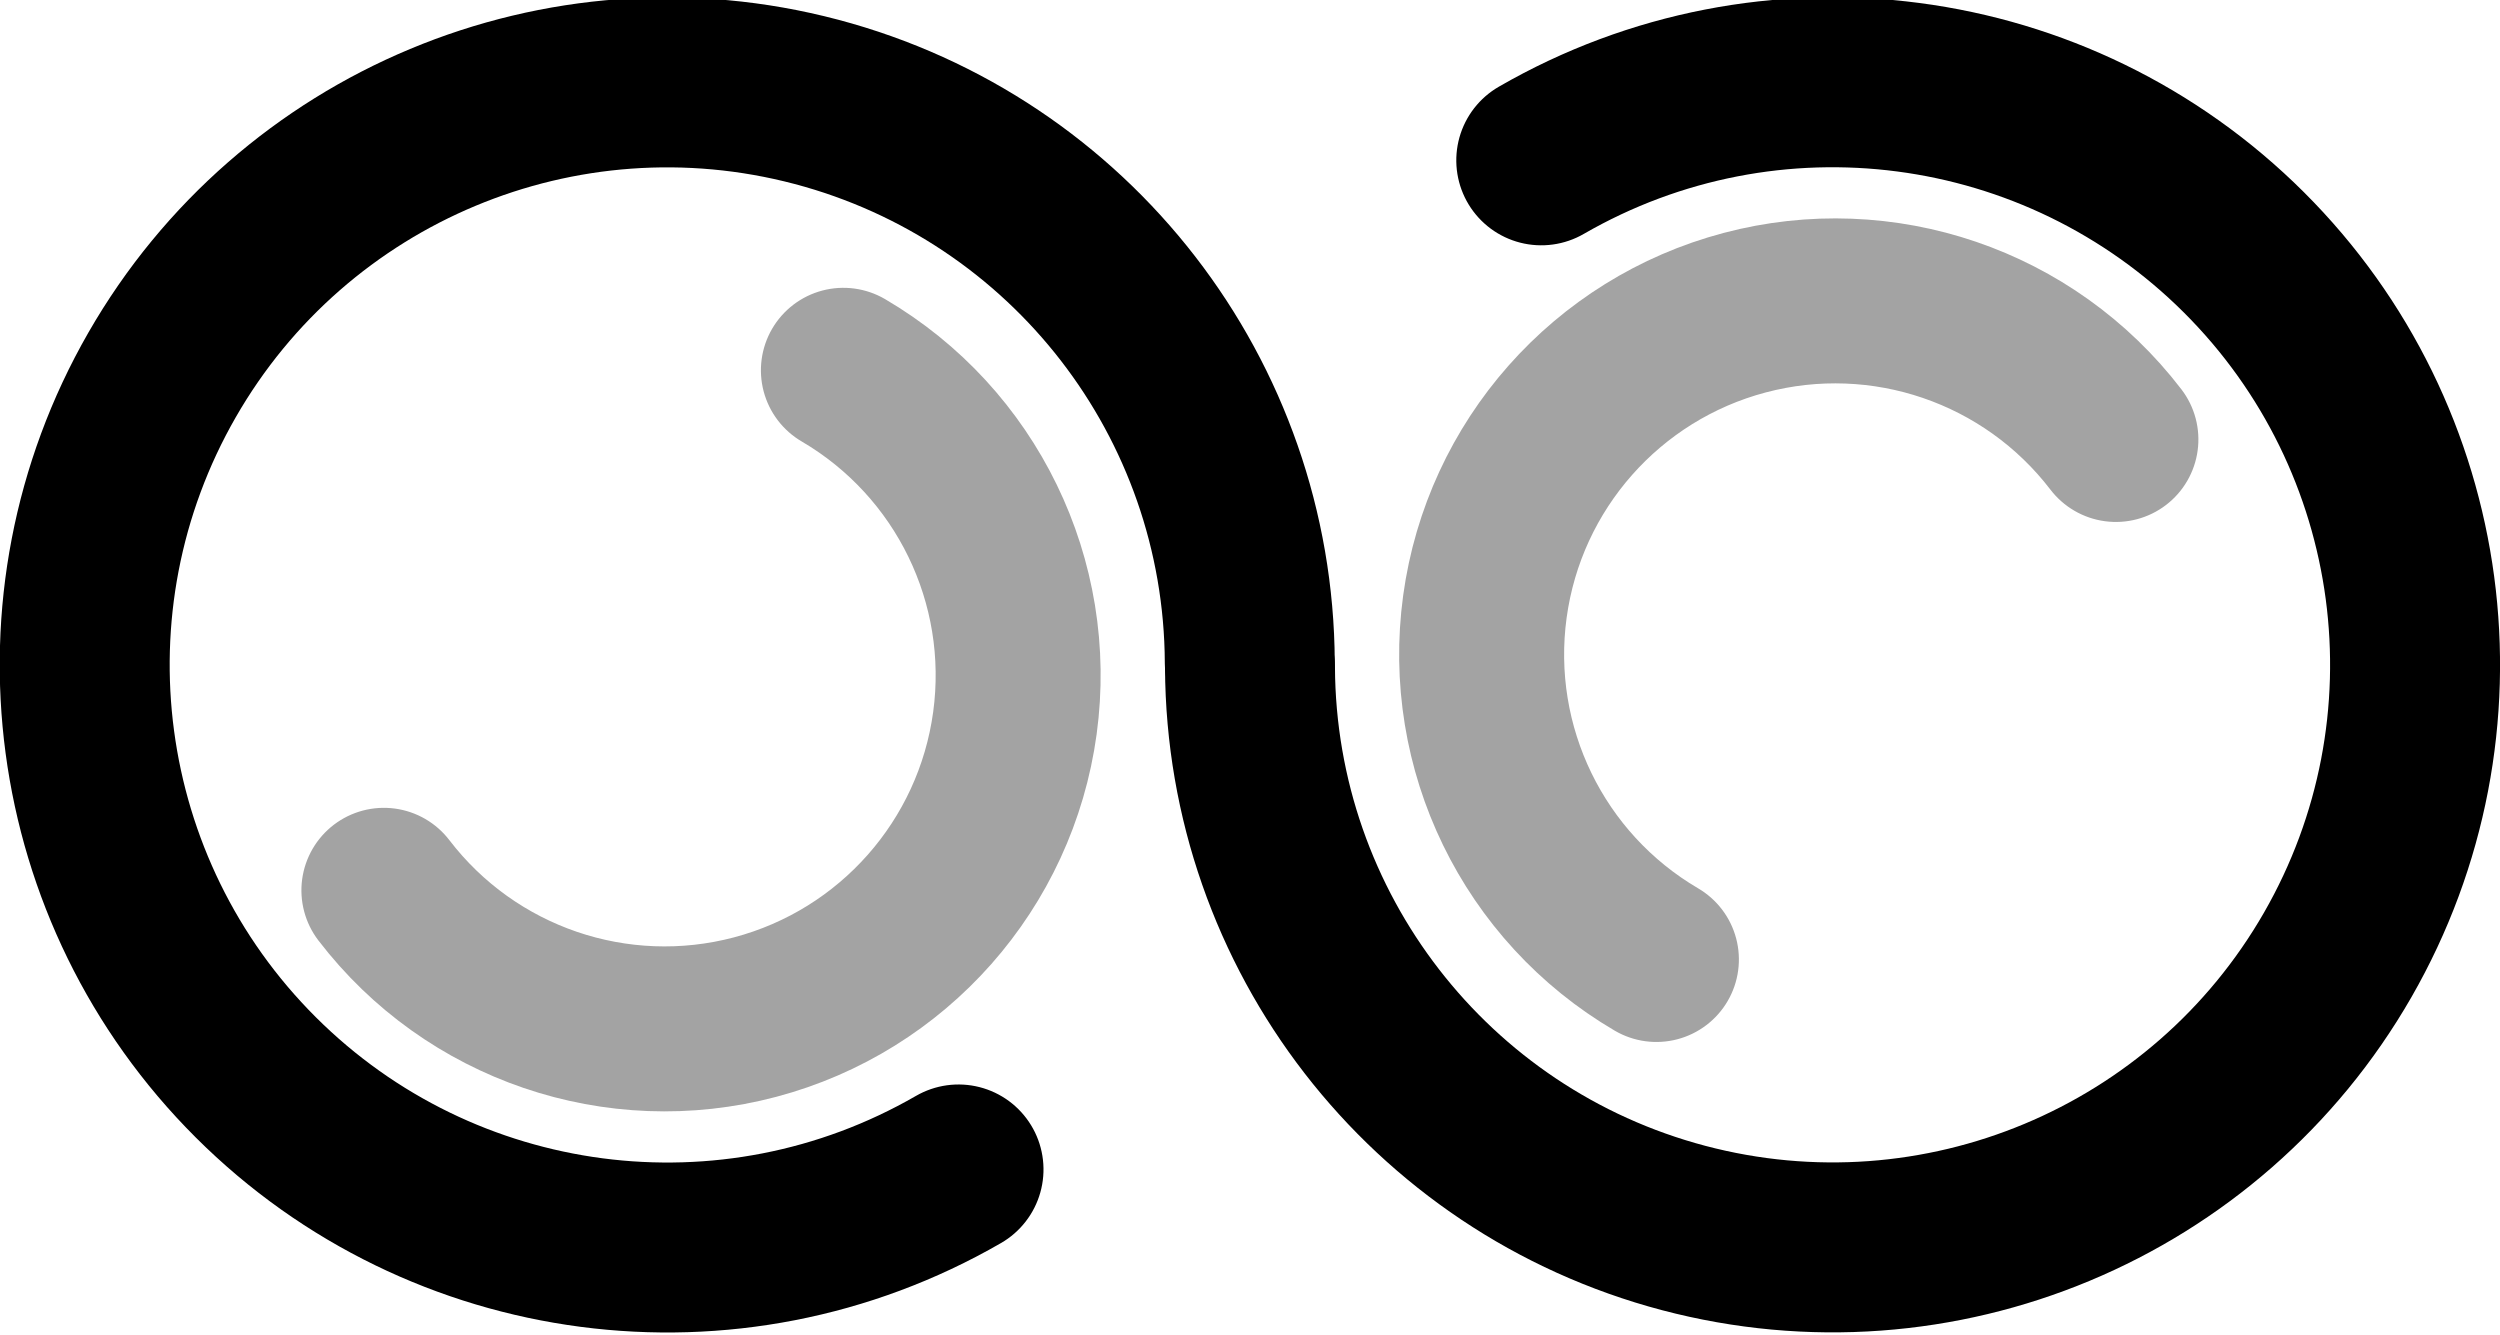
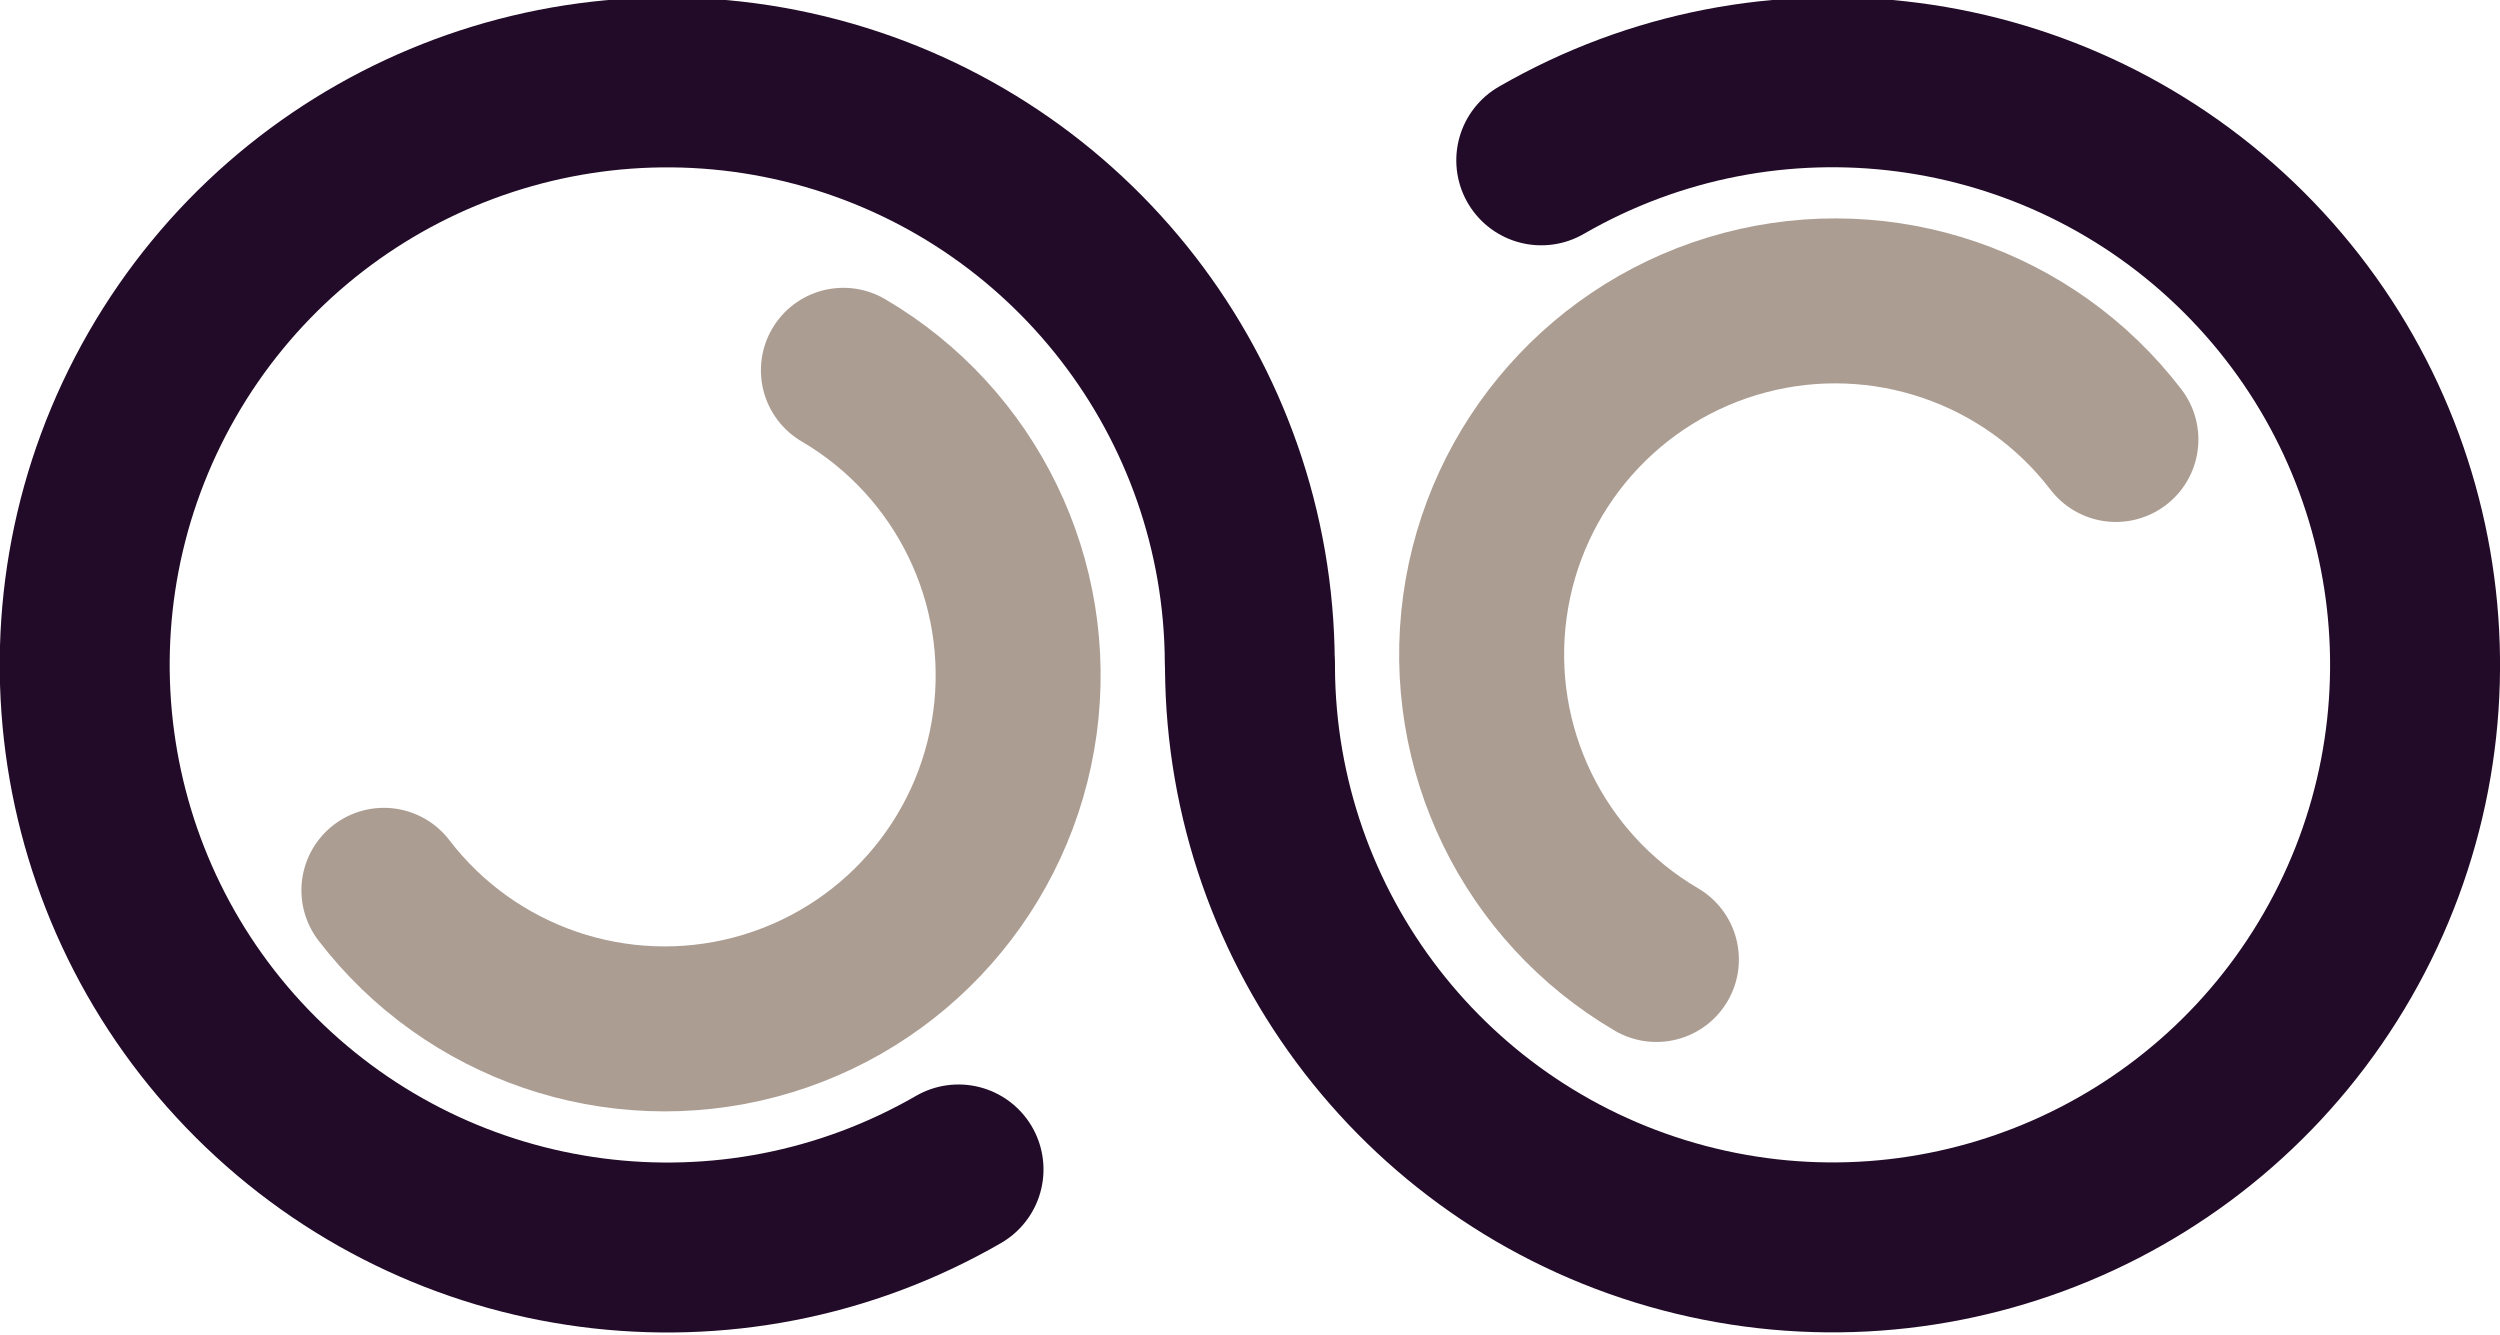
<svg xmlns="http://www.w3.org/2000/svg" width="500.373" height="267.171" viewBox="0 0 132.39 70.689" version="1.1" id="svg5" xml:space="preserve">
  <defs id="defs2" />
  <g id="layer1" transform="translate(-40.7517,-141.4259)">
    <rect style="fill:#e3dbdb;stroke-width:0.265" id="rect338" width="508" height="285.75" x="241.417" y="145.423" />
    <rect style="fill:#e3dbdb;stroke-width:0.198" id="rect338-3" width="285.75" height="285.75" x="798.641" y="149.421" />
    <text xml:space="preserve" style="font-size:141.111px;fill:#220b28;stroke-width:0.265" x="278.745" y="337.868" id="text124">
      <tspan id="tspan122" style="font-style:normal;font-variant:normal;font-weight:normal;font-stretch:normal;font-size:141.111px;font-family:Comfortaa;-inkscape-font-specification:Comfortaa;fill:#220b28;stroke-width:0.265" x="278.745" y="337.868">Bl    m</tspan>
    </text>
    <g id="g451" transform="translate(-0.00575619,-0.1342671)">
-       <path style="font-variation-settings:normal;fill:none;fill-opacity:1;stroke:#a3a3a3;stroke-width:8.736;stroke-linecap:round;stroke-linejoin:miter;stroke-miterlimit:4;stroke-dasharray:none;stroke-dashoffset:0;stroke-opacity:1;stop-color:#000000" id="path177-5-6" d="m 14.467,-230.874 a 18.724,18.724 0 0 1 -4.105,20.365 18.724,18.724 0 0 1 -20.378,4.04 18.724,18.724 0 0 1 -11.564,-17.259" transform="rotate(142.6776)" />
-       <path style="font-variation-settings:normal;fill:none;fill-opacity:1;stroke:#a3a3a3;stroke-width:8.736;stroke-linecap:round;stroke-linejoin:miter;stroke-miterlimit:4;stroke-dasharray:none;stroke-dashoffset:0;stroke-opacity:1;stop-color:#000000" id="path177-5-6-0" d="m -29.788,179.958 a 18.724,18.724 0 0 1 -4.105,20.365 18.724,18.724 0 0 1 -20.378,4.04 18.724,18.724 0 0 1 -11.564,-17.259" transform="rotate(-37.32239)" />
+       <path style="font-variation-settings:normal;fill:none;fill-opacity:1;stroke:#ac9d93;stroke-width:8.736;stroke-linecap:round;stroke-linejoin:miter;stroke-miterlimit:4;stroke-dasharray:none;stroke-dashoffset:0;stroke-opacity:1;stop-color:#000000" id="path177-5-6" d="m 14.467,-230.874 a 18.724,18.724 0 0 1 -4.105,20.365 18.724,18.724 0 0 1 -20.378,4.04 18.724,18.724 0 0 1 -11.564,-17.259" transform="rotate(142.6776)" />
+       <path style="font-variation-settings:normal;fill:none;fill-opacity:1;stroke:#ac9d93;stroke-width:8.736;stroke-linecap:round;stroke-linejoin:miter;stroke-miterlimit:4;stroke-dasharray:none;stroke-dashoffset:0;stroke-opacity:1;stop-color:#000000" id="path177-5-6-0" d="m -29.788,179.958 a 18.724,18.724 0 0 1 -4.105,20.365 18.724,18.724 0 0 1 -20.378,4.04 18.724,18.724 0 0 1 -11.564,-17.259" transform="rotate(-37.32239)" />
      <g id="g1284" transform="translate(1.978567,-78.29471)">
-         <path style="fill:none;stroke:#000000;stroke-width:9;stroke-linecap:round;stroke-dasharray:none;stroke-opacity:1" id="path177-7" d="m -257.952,-9.905 a 30.849,30.849 0 0 1 -22.831,29.789 30.849,30.849 0 0 1 -34.699,-14.305 30.849,30.849 0 0 1 4.795,-37.224 30.849,30.849 0 0 1 37.191,-5.045" transform="rotate(-120)" />
-         <path style="fill:none;stroke:#000000;stroke-width:9;stroke-linecap:round;stroke-dasharray:none;stroke-opacity:1" id="path177-7-9" d="m 288.802,63.35 a 30.849,30.849 0 0 1 -22.831,29.789 30.849,30.849 0 0 1 -34.699,-14.305 30.849,30.849 0 0 1 4.795,-37.224 30.849,30.849 0 0 1 37.191,-5.045" transform="rotate(60)" />
+         <path style="fill:none;stroke:#220b28;stroke-width:9;stroke-linecap:round;stroke-dasharray:none;stroke-opacity:1" id="path177-7" d="m -257.952,-9.905 a 30.849,30.849 0 0 1 -22.831,29.789 30.849,30.849 0 0 1 -34.699,-14.305 30.849,30.849 0 0 1 4.795,-37.224 30.849,30.849 0 0 1 37.191,-5.045" transform="rotate(-120)" />
+         <path style="fill:none;stroke:#220b28;stroke-width:9;stroke-linecap:round;stroke-dasharray:none;stroke-opacity:1" id="path177-7-9" d="m 288.802,63.35 a 30.849,30.849 0 0 1 -22.831,29.789 30.849,30.849 0 0 1 -34.699,-14.305 30.849,30.849 0 0 1 4.795,-37.224 30.849,30.849 0 0 1 37.191,-5.045" transform="rotate(60)" />
      </g>
    </g>
    <g id="g451-3" transform="matrix(1.099963,0,0,1.099963,386.7665,104.6902)">
      <path style="font-variation-settings:normal;fill:none;fill-opacity:1;stroke:#ac9d93;stroke-width:8.736;stroke-linecap:round;stroke-linejoin:miter;stroke-miterlimit:4;stroke-dasharray:none;stroke-dashoffset:0;stroke-opacity:1;stop-color:#000000" id="path177-5-6-6" d="m 14.467,-230.874 a 18.724,18.724 0 0 1 -4.105,20.365 18.724,18.724 0 0 1 -20.378,4.04 18.724,18.724 0 0 1 -11.564,-17.259" transform="rotate(142.6776)" />
      <path style="font-variation-settings:normal;fill:none;fill-opacity:1;stroke:#ac9d93;stroke-width:8.736;stroke-linecap:round;stroke-linejoin:miter;stroke-miterlimit:4;stroke-dasharray:none;stroke-dashoffset:0;stroke-opacity:1;stop-color:#000000" id="path177-5-6-0-7" d="m -29.788,179.958 a 18.724,18.724 0 0 1 -4.105,20.365 18.724,18.724 0 0 1 -20.378,4.04 18.724,18.724 0 0 1 -11.564,-17.259" transform="rotate(-37.32239)" />
      <g id="g1284-5" transform="translate(1.978567,-78.29471)">
        <path style="fill:none;stroke:#220b28;stroke-width:9;stroke-linecap:round;stroke-dasharray:none;stroke-opacity:1" id="path177-7-3" d="m -257.952,-9.905 a 30.849,30.849 0 0 1 -22.831,29.789 30.849,30.849 0 0 1 -34.699,-14.305 30.849,30.849 0 0 1 4.795,-37.224 30.849,30.849 0 0 1 37.191,-5.045" transform="rotate(-120)" />
        <path style="fill:none;stroke:#220b28;stroke-width:9;stroke-linecap:round;stroke-dasharray:none;stroke-opacity:1" id="path177-7-9-5" d="m 288.802,63.35 a 30.849,30.849 0 0 1 -22.831,29.789 30.849,30.849 0 0 1 -34.699,-14.305 30.849,30.849 0 0 1 4.795,-37.224 30.849,30.849 0 0 1 37.191,-5.045" transform="rotate(60)" />
      </g>
    </g>
    <g id="g451-3-6" transform="matrix(1.574964,0,0,1.574964,773.0788,13.88838)">
      <path style="font-variation-settings:normal;fill:none;fill-opacity:1;stroke:#ac9d93;stroke-width:8.736;stroke-linecap:round;stroke-linejoin:miter;stroke-miterlimit:4;stroke-dasharray:none;stroke-dashoffset:0;stroke-opacity:1;stop-color:#000000" id="path177-5-6-6-7" d="m 14.467,-230.874 a 18.724,18.724 0 0 1 -4.105,20.365 18.724,18.724 0 0 1 -20.378,4.04 18.724,18.724 0 0 1 -11.564,-17.259" transform="rotate(142.6776)" />
      <path style="font-variation-settings:normal;fill:none;fill-opacity:1;stroke:#ac9d93;stroke-width:8.736;stroke-linecap:round;stroke-linejoin:miter;stroke-miterlimit:4;stroke-dasharray:none;stroke-dashoffset:0;stroke-opacity:1;stop-color:#000000" id="path177-5-6-0-7-5" d="m -29.788,179.958 a 18.724,18.724 0 0 1 -4.105,20.365 18.724,18.724 0 0 1 -20.378,4.04 18.724,18.724 0 0 1 -11.564,-17.259" transform="rotate(-37.32239)" />
      <g id="g1284-5-3" transform="translate(1.978567,-78.29471)">
        <path style="fill:none;stroke:#220b28;stroke-width:9;stroke-linecap:round;stroke-dasharray:none;stroke-opacity:1" id="path177-7-3-5" d="m -257.952,-9.905 a 30.849,30.849 0 0 1 -22.831,29.789 30.849,30.849 0 0 1 -34.699,-14.305 30.849,30.849 0 0 1 4.795,-37.224 30.849,30.849 0 0 1 37.191,-5.045" transform="rotate(-120)" />
        <path style="fill:none;stroke:#220b28;stroke-width:9;stroke-linecap:round;stroke-dasharray:none;stroke-opacity:1" id="path177-7-9-5-6" d="m 288.802,63.35 a 30.849,30.849 0 0 1 -22.831,29.789 30.849,30.849 0 0 1 -34.699,-14.305 30.849,30.849 0 0 1 4.795,-37.224 30.849,30.849 0 0 1 37.191,-5.045" transform="rotate(60)" />
      </g>
    </g>
  </g>
</svg>
